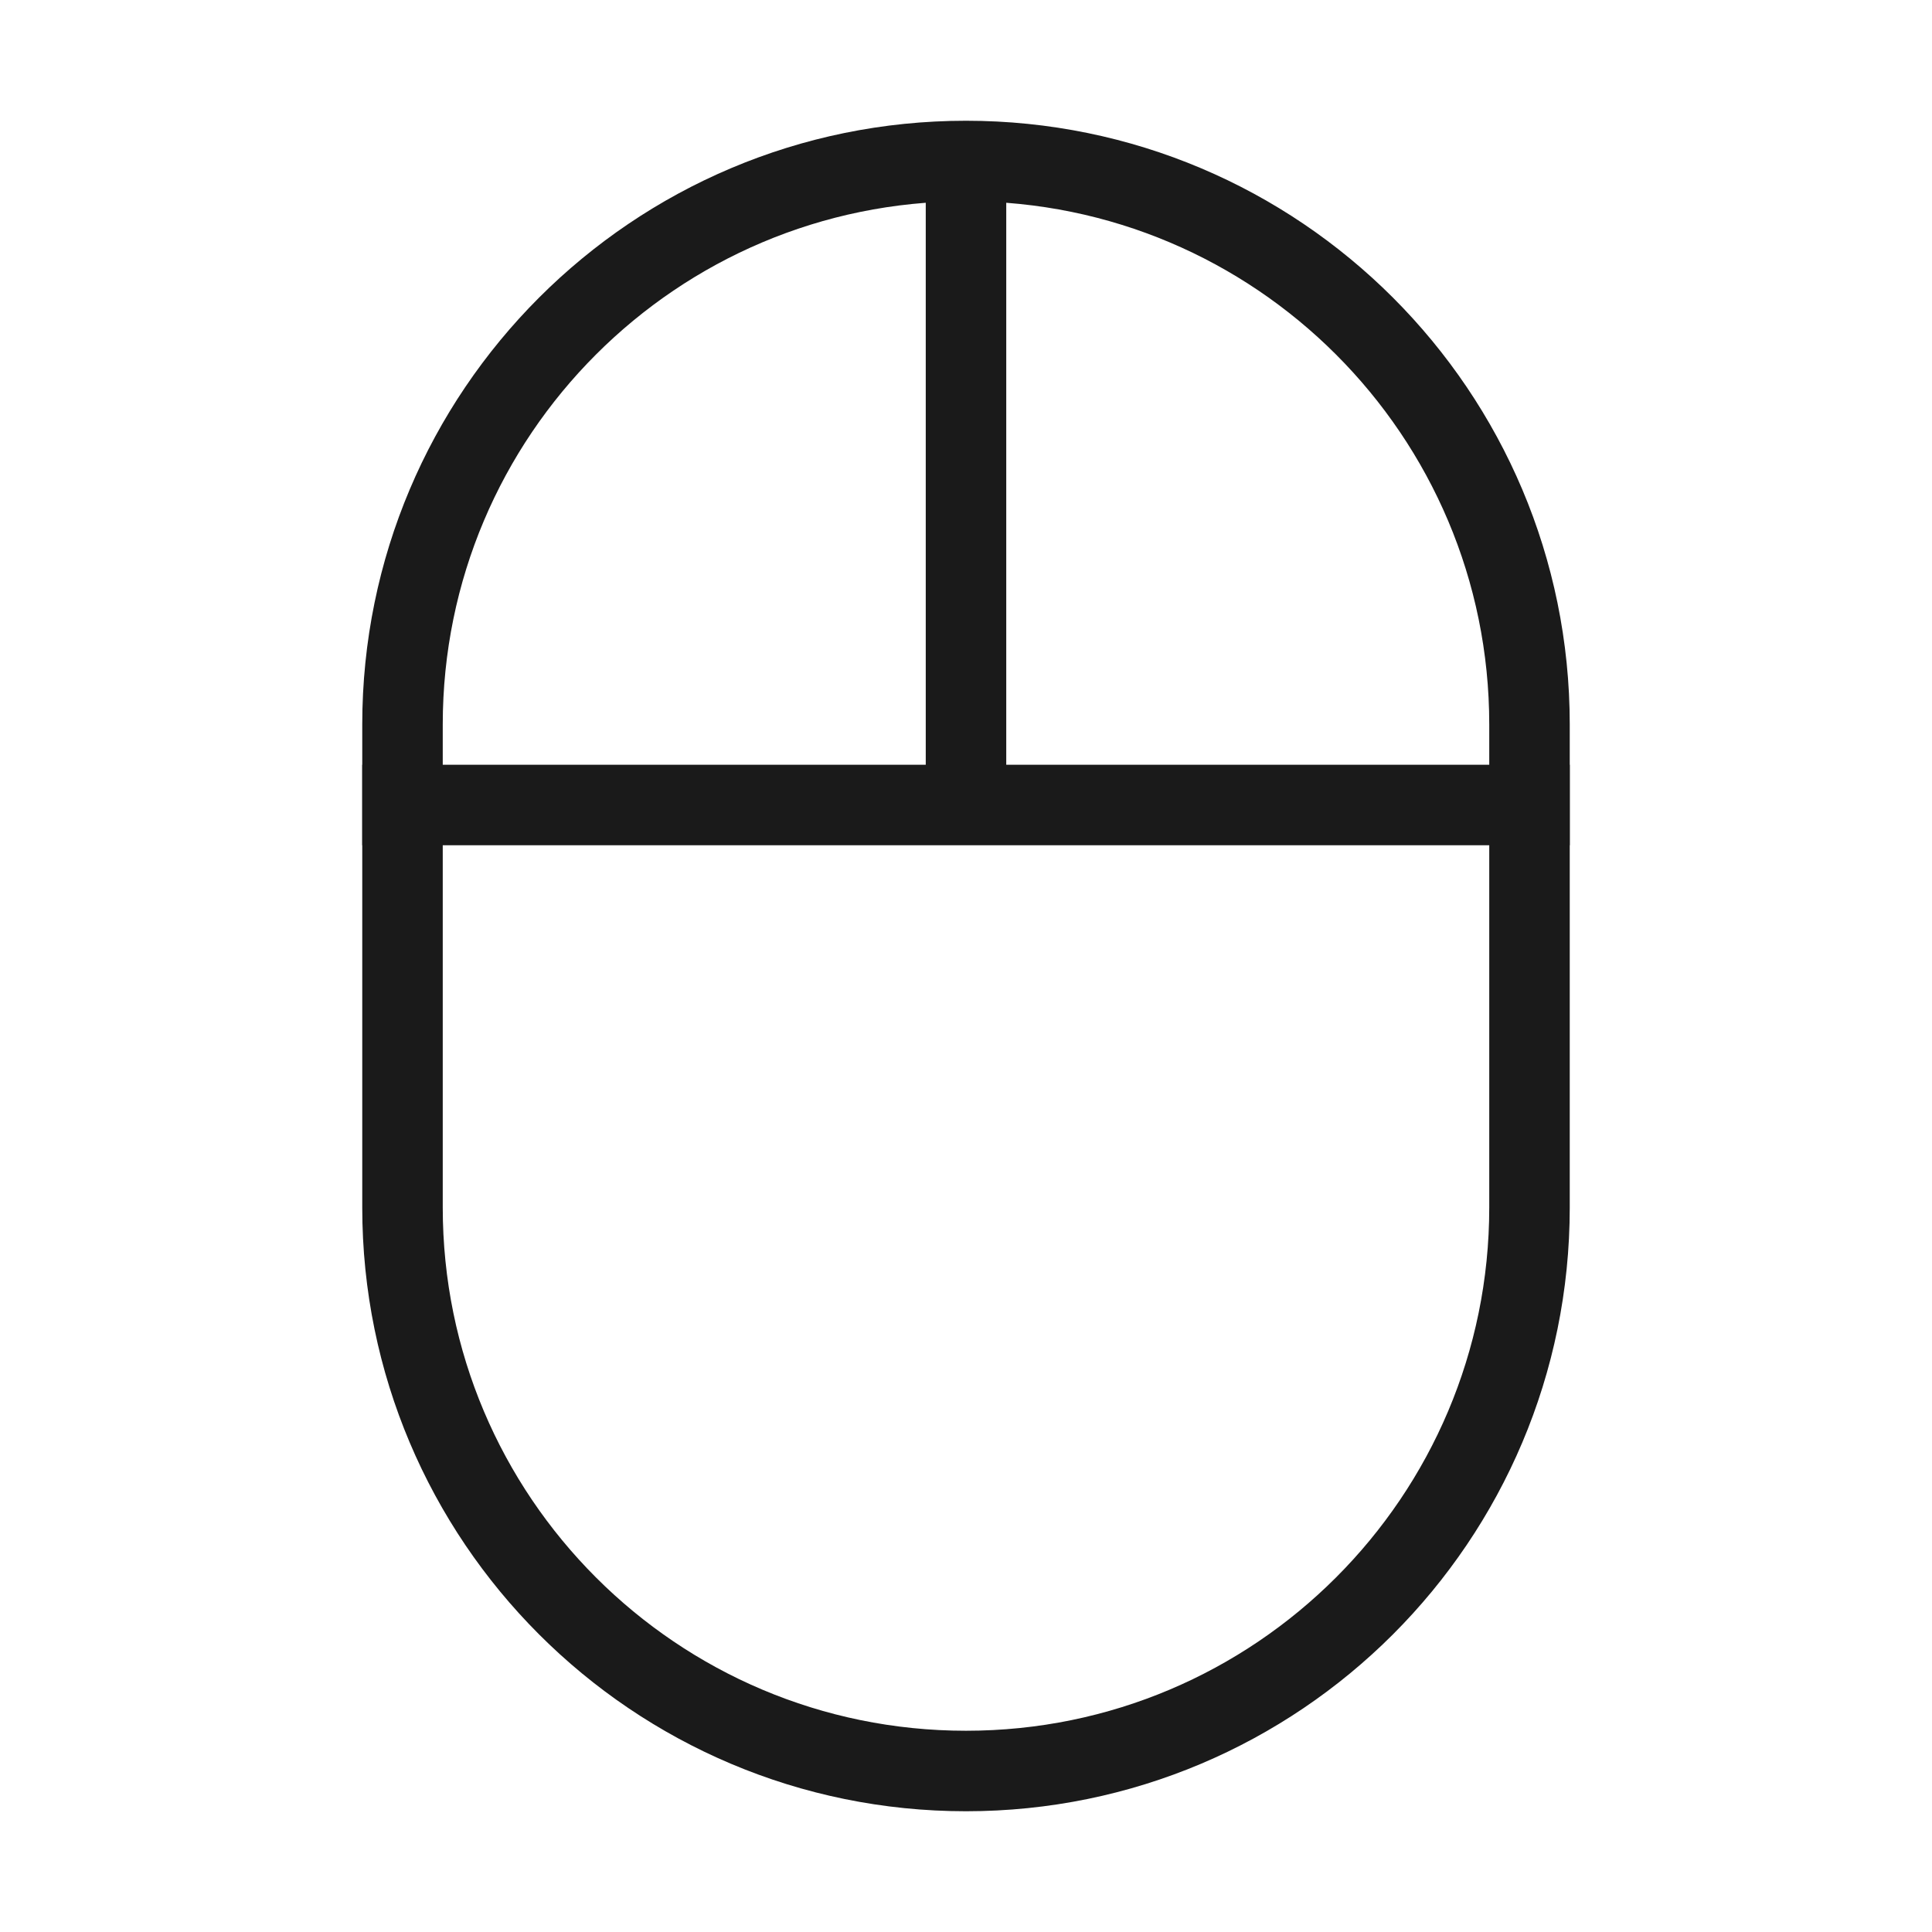
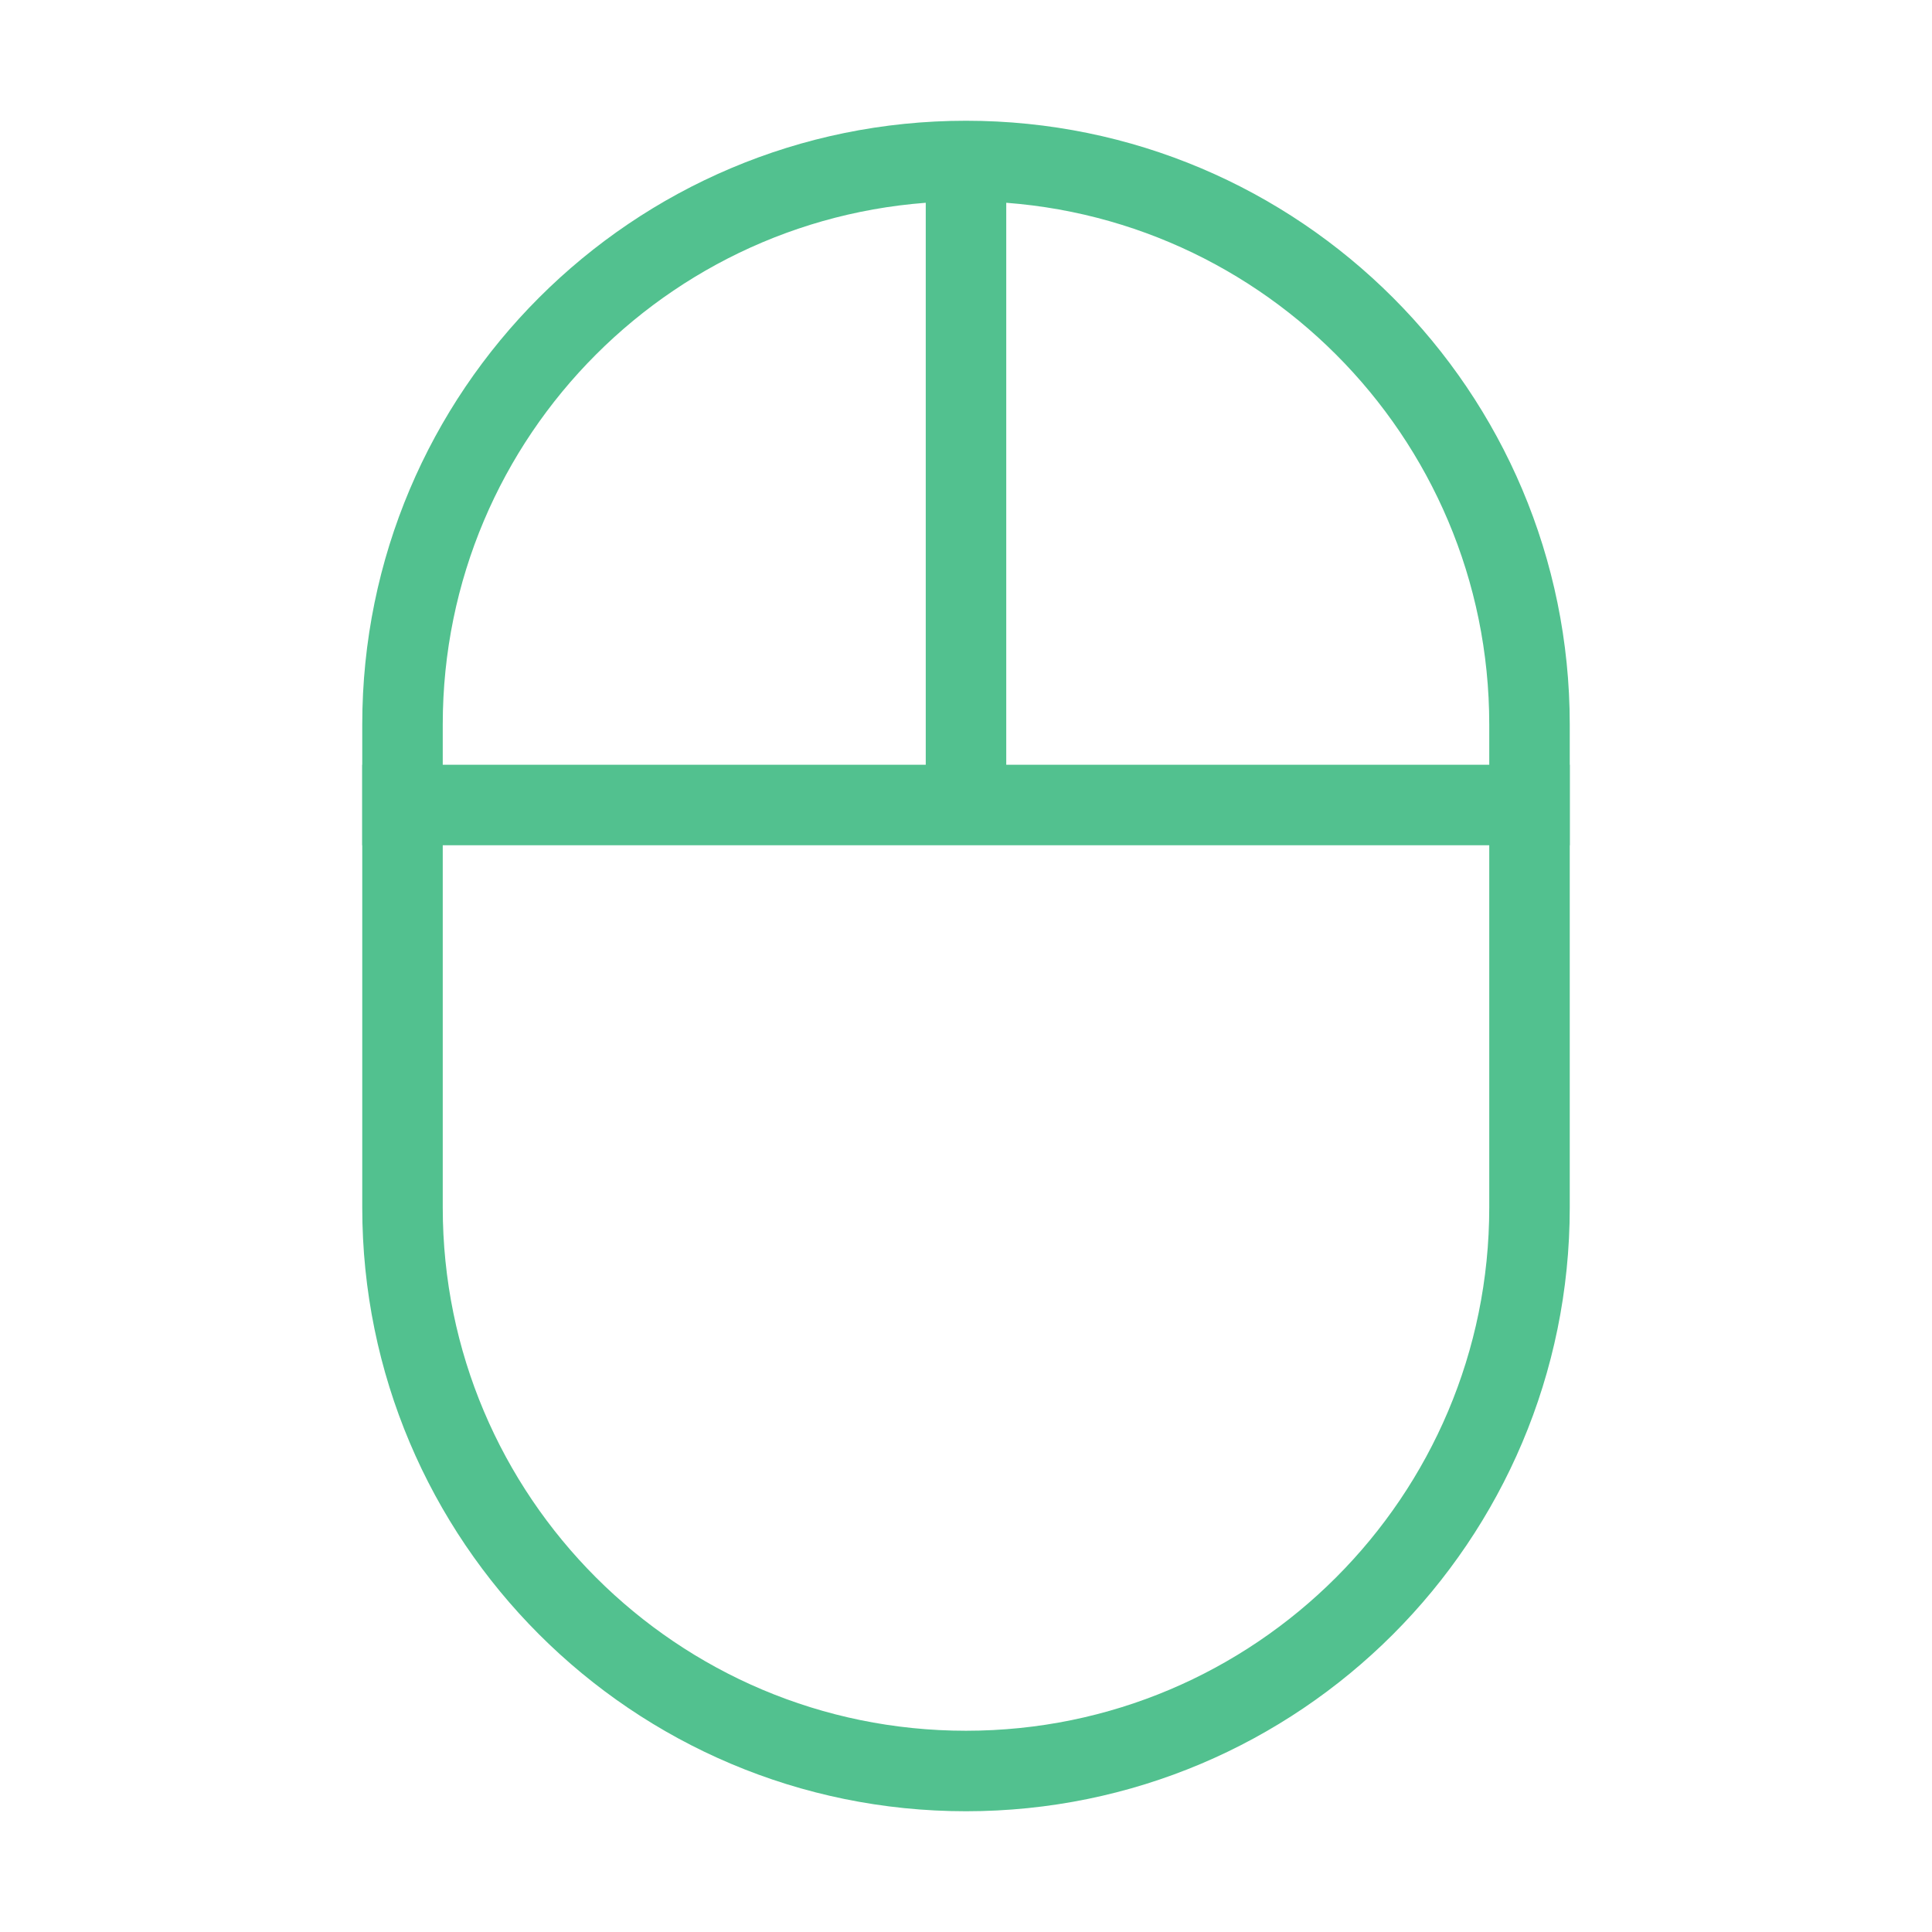
- <svg xmlns="http://www.w3.org/2000/svg" width="48px" height="48px" viewBox="0 0 24 24" fill="none" aria-labelledby="mouseIconTitle" stroke="#1a1a1a" stroke-width="1" stroke-linecap="square" stroke-linejoin="miter" color="#1a1a1a">
+ <svg xmlns="http://www.w3.org/2000/svg" width="48px" height="48px" viewBox="0 0 24 24" fill="none" aria-labelledby="mouseIconTitle" stroke="#52c18f" stroke-width="1" stroke-linecap="square" stroke-linejoin="miter" color="#52c18f">
  <path d="M5 10L12 10M19 10L12 10M12 10L12 2.5" />
  <path d="M5 9C5 5.134 8.134 2 12 2V2C15.866 2 19 5.134 19 9V15C19 18.866 15.866 22 12 22V22C8.134 22 5 18.866 5 15V9Z" />
</svg>
